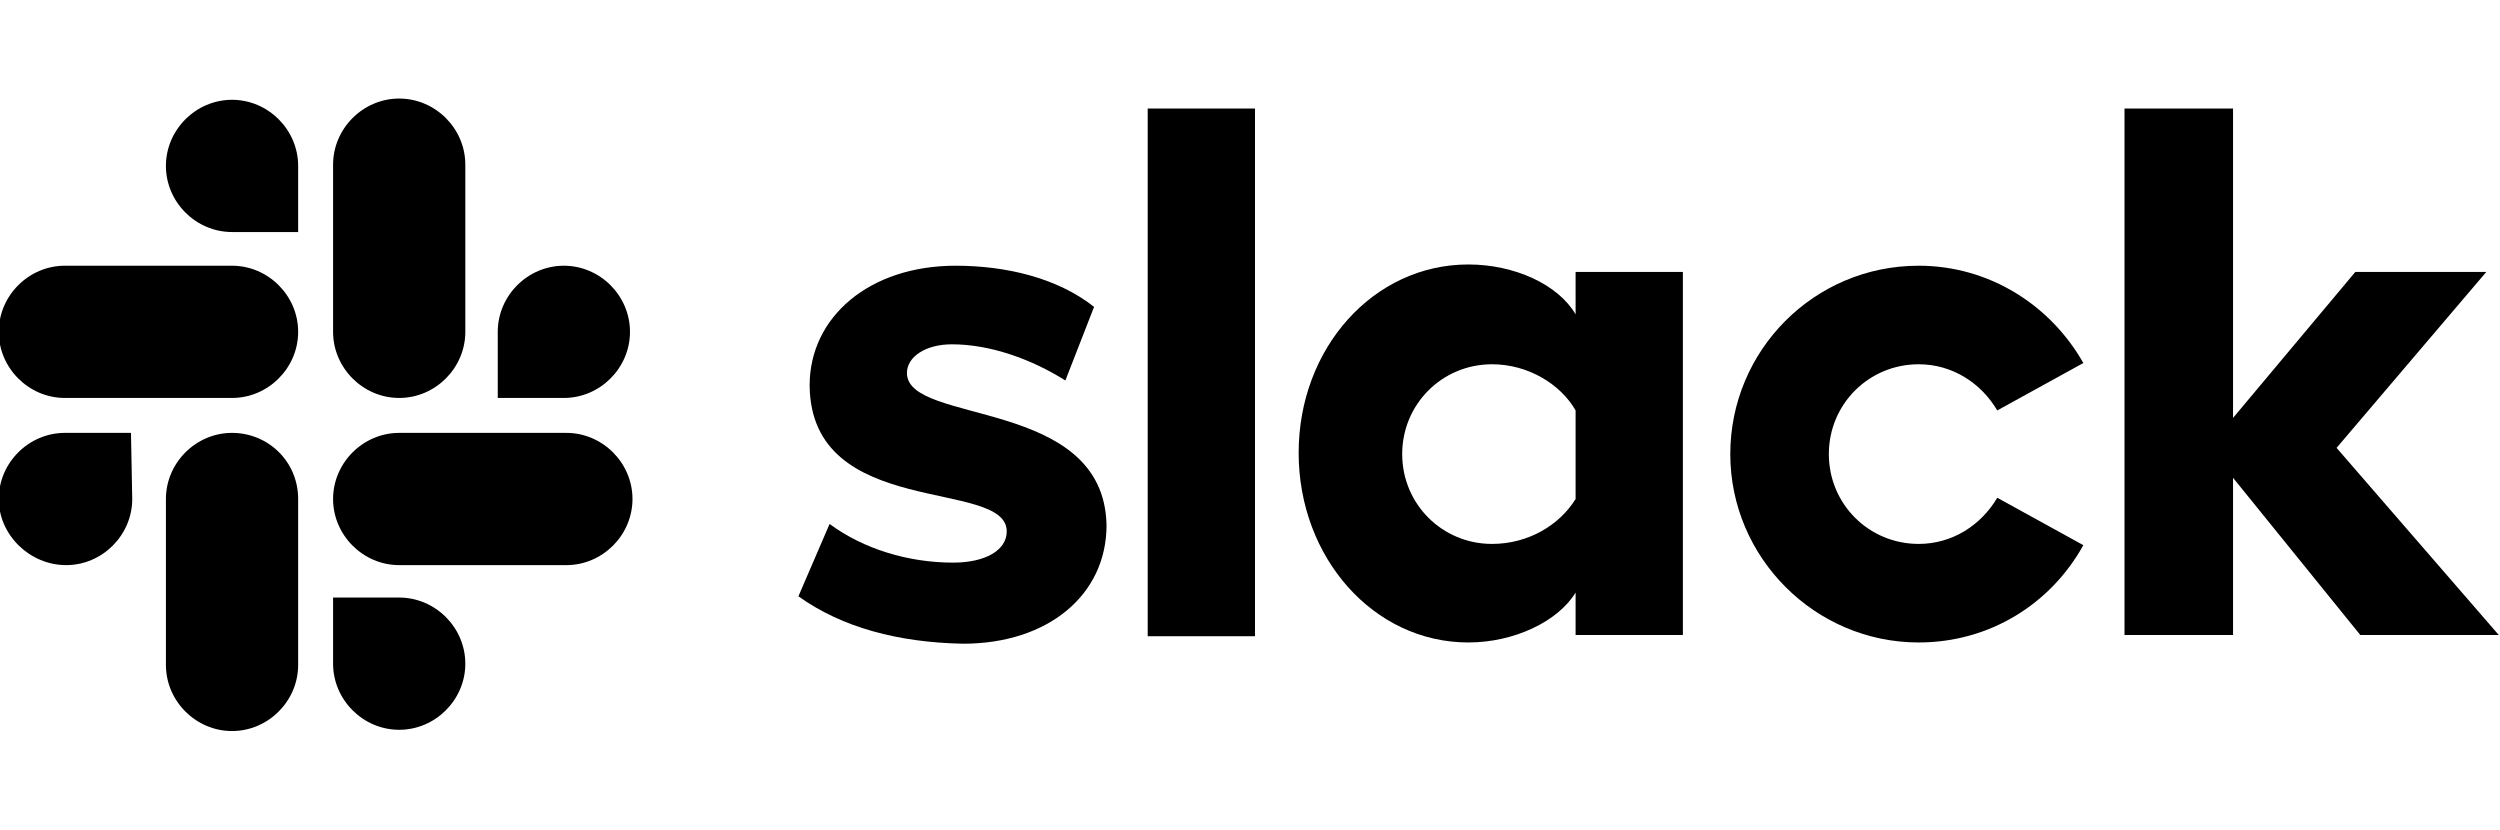
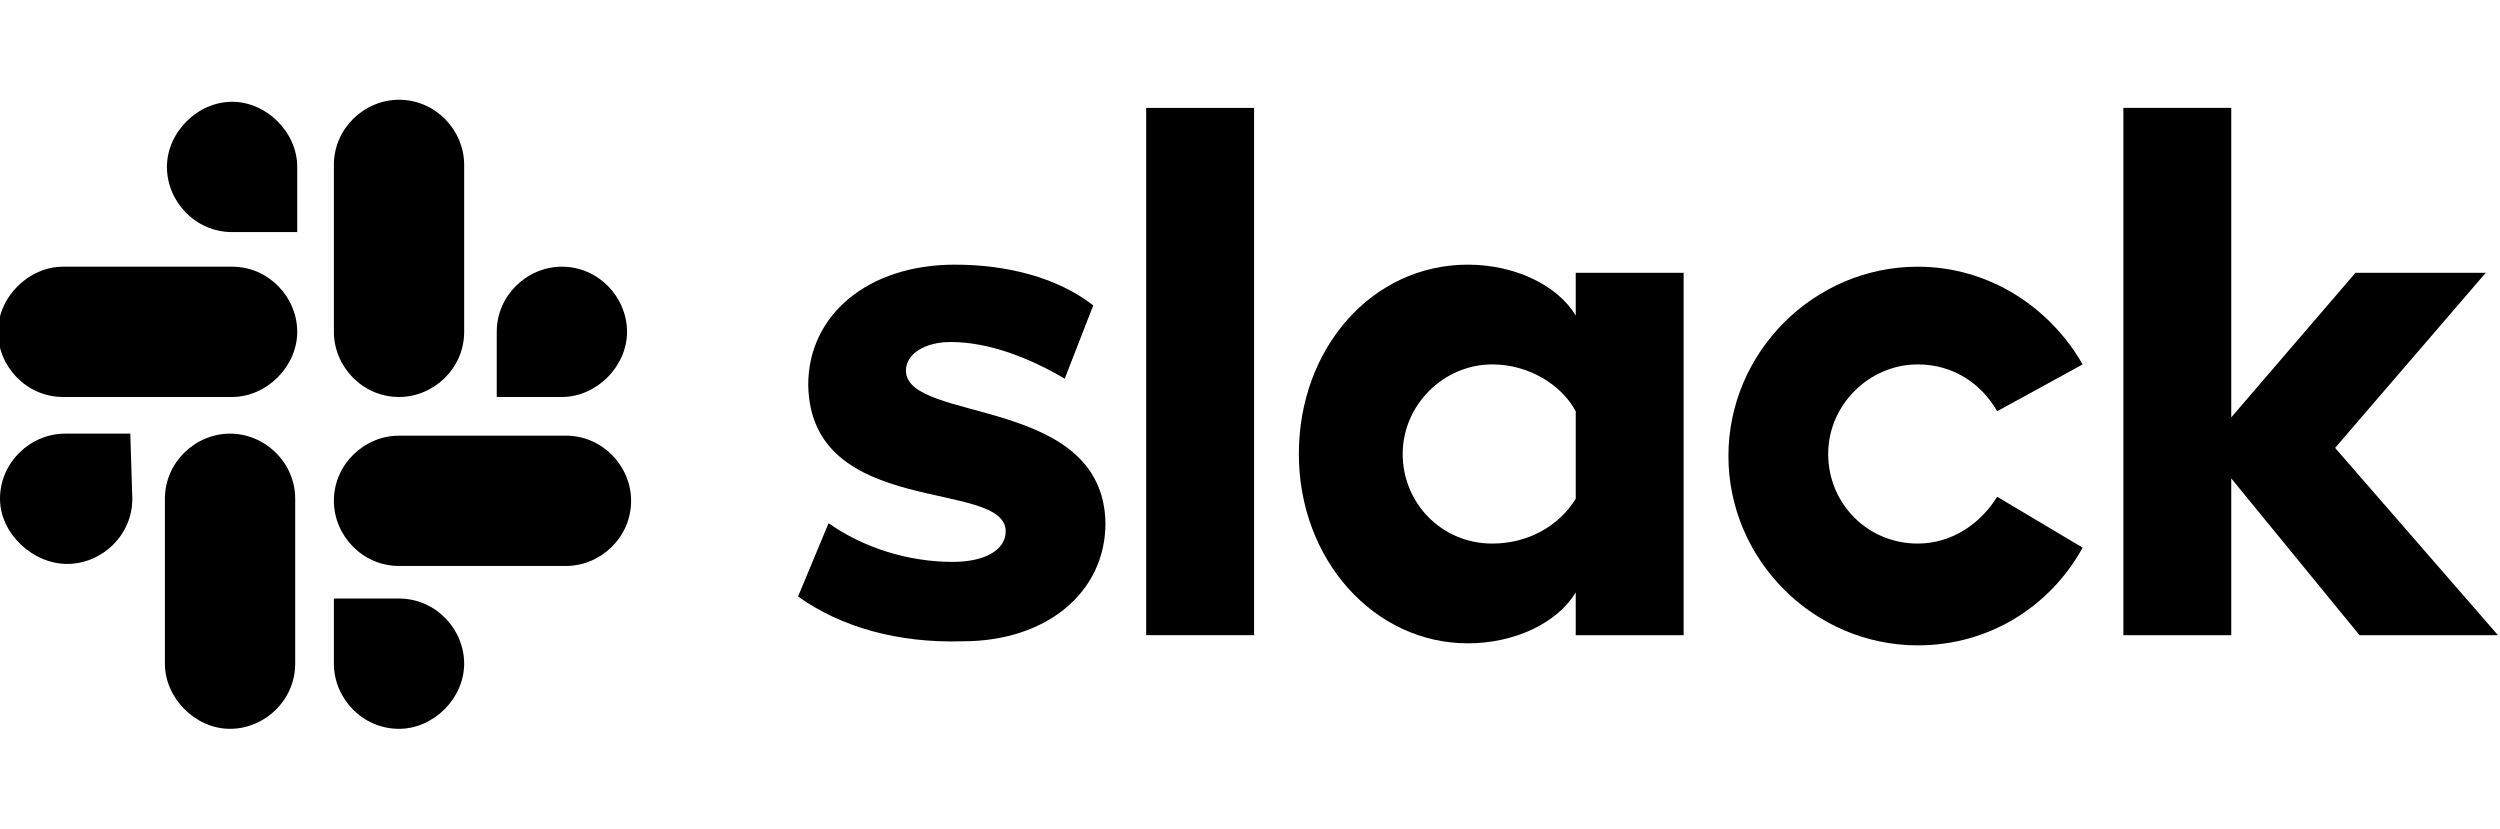
- <svg xmlns="http://www.w3.org/2000/svg" version="1.1" id="Layer_1" x="0px" y="0px" viewBox="0 0 200.4 66.5" style="enable-background:new 0 0 200.4 66.5;" xml:space="preserve">
+ <svg xmlns="http://www.w3.org/2000/svg" version="1.1" id="Layer_1" x="0px" y="0px" viewBox="0 0 122.8 40.7" style="enable-background:new 0 0 122.8 40.7;" xml:space="preserve">
  <g>
    <g>
-       <path d="M64,47.8l2.5-5.8c2.7,2,6.3,3.1,9.9,3.1c2.6,0,4.3-1,4.3-2.5c0-4.3-15.7-0.9-15.8-11.7c0-5.5,4.8-9.6,11.7-9.6    c4.1,0,8.2,1,11.1,3.3l-2.3,5.9c-2.7-1.7-6-2.9-9.1-2.9c-2.1,0-3.6,1-3.6,2.3c0,4.2,15.8,1.9,16,12.2c0,5.6-4.7,9.5-11.5,9.5    C72,51.5,67.5,50.3,64,47.8" />
-       <path d="M160.1,39.9c-1.3,2.2-3.6,3.7-6.3,3.7c-4,0-7.2-3.2-7.2-7.2s3.2-7.2,7.2-7.2c2.7,0,5,1.5,6.3,3.7l6.9-3.8    c-2.6-4.6-7.5-7.8-13.2-7.8c-8.4,0-15.1,6.8-15.1,15.1s6.8,15.1,15.1,15.1c5.7,0,10.6-3.1,13.2-7.8L160.1,39.9z" />
-       <rect x="92" y="8.7" width="8.6" height="42.3" />
-       <polygon points="170.3,8.7 170.3,50.9 179,50.9 179,38.3 189.2,50.9 200.3,50.9 187.3,35.9 199.3,21.8 188.8,21.8 179,33.5     179,8.7   " />
-       <path d="M126.3,40c-1.3,2.1-3.8,3.6-6.7,3.6c-4,0-7.2-3.2-7.2-7.2s3.2-7.2,7.2-7.2c2.9,0,5.5,1.6,6.7,3.7V40z M126.3,21.8v3.4    c-1.4-2.4-4.9-4-8.6-4c-7.6,0-13.6,6.7-13.6,15.1s6,15.2,13.6,15.2c3.7,0,7.2-1.7,8.6-4v3.4h8.6V21.8H126.3z" />
+       <path d="M39.2,29.3l1.5-3.6c1.7,1.2,3.9,1.9,6.1,1.9c1.6,0,2.6-0.6,2.6-1.5c0-2.6-9.6-0.6-9.7-7.2c0-3.4,2.9-5.9,7.2-5.9    c2.5,0,5,0.6,6.8,2l-1.4,3.6c-1.7-1-3.7-1.8-5.6-1.8c-1.3,0-2.2,0.6-2.2,1.4c0,2.6,9.7,1.2,9.8,7.5c0,3.4-2.9,5.8-7,5.8    C44.1,31.6,41.3,30.8,39.2,29.3" />
+       <path d="M98.1,24.4c-0.8,1.3-2.2,2.3-3.9,2.3c-2.5,0-4.4-2-4.4-4.4s2-4.4,4.4-4.4c1.7,0,3.1,0.9,3.9,2.3l4.2-2.3    c-1.6-2.8-4.6-4.8-8.1-4.8c-5.1,0-9.3,4.2-9.3,9.3s4.2,9.3,9.3,9.3c3.5,0,6.5-1.9,8.1-4.8L98.1,24.4z" />
+       <rect x="56.3" y="5.3" width="5.3" height="25.9" />
+       <polygon points="104.3,5.3 104.3,31.2 109.6,31.2 109.6,23.5 115.9,31.2 122.7,31.2 114.7,22 122.1,13.4 115.7,13.4 109.6,20.5     109.6,5.3   " />
+       <path d="M77.4,24.5c-0.8,1.3-2.3,2.2-4.1,2.2c-2.5,0-4.4-2-4.4-4.4s2-4.4,4.4-4.4c1.8,0,3.4,1,4.1,2.3V24.5z M77.4,13.4v2.1    c-0.9-1.5-3-2.5-5.3-2.5c-4.7,0-8.3,4.1-8.3,9.3s3.7,9.3,8.3,9.3c2.3,0,4.4-1,5.3-2.5v2.1h5.3V13.4H77.4z" />
    </g>
    <g>
      <g>
-         <path d="M10.6,40c0,2.9-2.4,5.3-5.3,5.3s-5.4-2.4-5.4-5.3s2.4-5.3,5.3-5.3h5.3L10.6,40L10.6,40z" />
-         <path d="M13.3,40c0-2.9,2.4-5.3,5.3-5.3s5.3,2.3,5.3,5.3v13.3c0,2.9-2.4,5.3-5.3,5.3s-5.3-2.4-5.3-5.3C13.3,53.3,13.3,40,13.3,40     z" />
+         <path d="M6.5,24.5c0,1.8-1.5,3.2-3.2,3.2s-3.3-1.5-3.3-3.2c0-1.8,1.5-3.2,3.2-3.2h3.2L6.5,24.5L6.5,24.5z" />
+         <path d="M8.1,24.5c0-1.8,1.5-3.2,3.2-3.2s3.2,1.4,3.2,3.2v8.1c0,1.8-1.5,3.2-3.2,3.2s-3.2-1.5-3.2-3.2     C8.1,32.7,8.1,24.5,8.1,24.5z" />
      </g>
      <g>
-         <path d="M18.6,18.6c-2.9,0-5.3-2.4-5.3-5.3S15.7,8,18.6,8s5.3,2.4,5.3,5.3v5.3H18.6z" />
-         <path d="M18.6,21.3c2.9,0,5.3,2.4,5.3,5.3s-2.4,5.3-5.3,5.3H5.2c-2.9,0-5.3-2.4-5.3-5.3s2.4-5.3,5.3-5.3H18.6z" />
+         <path d="M11.4,11.4c-1.8,0-3.2-1.5-3.2-3.2s1.5-3.2,3.2-3.2s3.2,1.5,3.2,3.2v3.2H11.4z" />
+         <path d="M11.4,13.1c1.8,0,3.2,1.5,3.2,3.2s-1.5,3.2-3.2,3.2H3.1c-1.8,0-3.2-1.5-3.2-3.2s1.5-3.2,3.2-3.2H11.4z" />
      </g>
      <g>
-         <path d="M39.9,26.6c0-2.9,2.4-5.3,5.3-5.3s5.3,2.4,5.3,5.3s-2.4,5.3-5.3,5.3h-5.3V26.6z" />
-         <path d="M37.3,26.6c0,2.9-2.4,5.3-5.3,5.3s-5.3-2.4-5.3-5.3V13.2c0-2.9,2.4-5.3,5.3-5.3s5.3,2.4,5.3,5.3V26.6z" />
+         <path d="M24.4,16.3c0-1.8,1.5-3.2,3.2-3.2c1.8,0,3.2,1.5,3.2,3.2s-1.5,3.2-3.2,3.2h-3.2V16.3z" />
+         <path d="M22.8,16.3c0,1.8-1.5,3.2-3.2,3.2c-1.8,0-3.2-1.5-3.2-3.2V8.1c0-1.8,1.5-3.2,3.2-3.2c1.8,0,3.2,1.5,3.2,3.2V16.3z" />
      </g>
      <g>
-         <path d="M32,47.9c2.9,0,5.3,2.4,5.3,5.3s-2.4,5.3-5.3,5.3s-5.3-2.4-5.3-5.3v-5.3H32z" />
-         <path d="M32,45.3c-2.9,0-5.3-2.4-5.3-5.3s2.4-5.3,5.3-5.3h13.4c2.9,0,5.3,2.4,5.3,5.3s-2.4,5.3-5.3,5.3H32z" />
+         <path d="M19.6,29.4c1.8,0,3.2,1.5,3.2,3.2s-1.5,3.2-3.2,3.2c-1.8,0-3.2-1.5-3.2-3.2v-3.2H19.6z" />
+         <path d="M19.6,27.8c-1.8,0-3.2-1.5-3.2-3.2c0-1.8,1.5-3.2,3.2-3.2h8.2c1.8,0,3.2,1.5,3.2,3.2c0,1.8-1.5,3.2-3.2,3.2H19.6z" />
      </g>
    </g>
  </g>
</svg>
